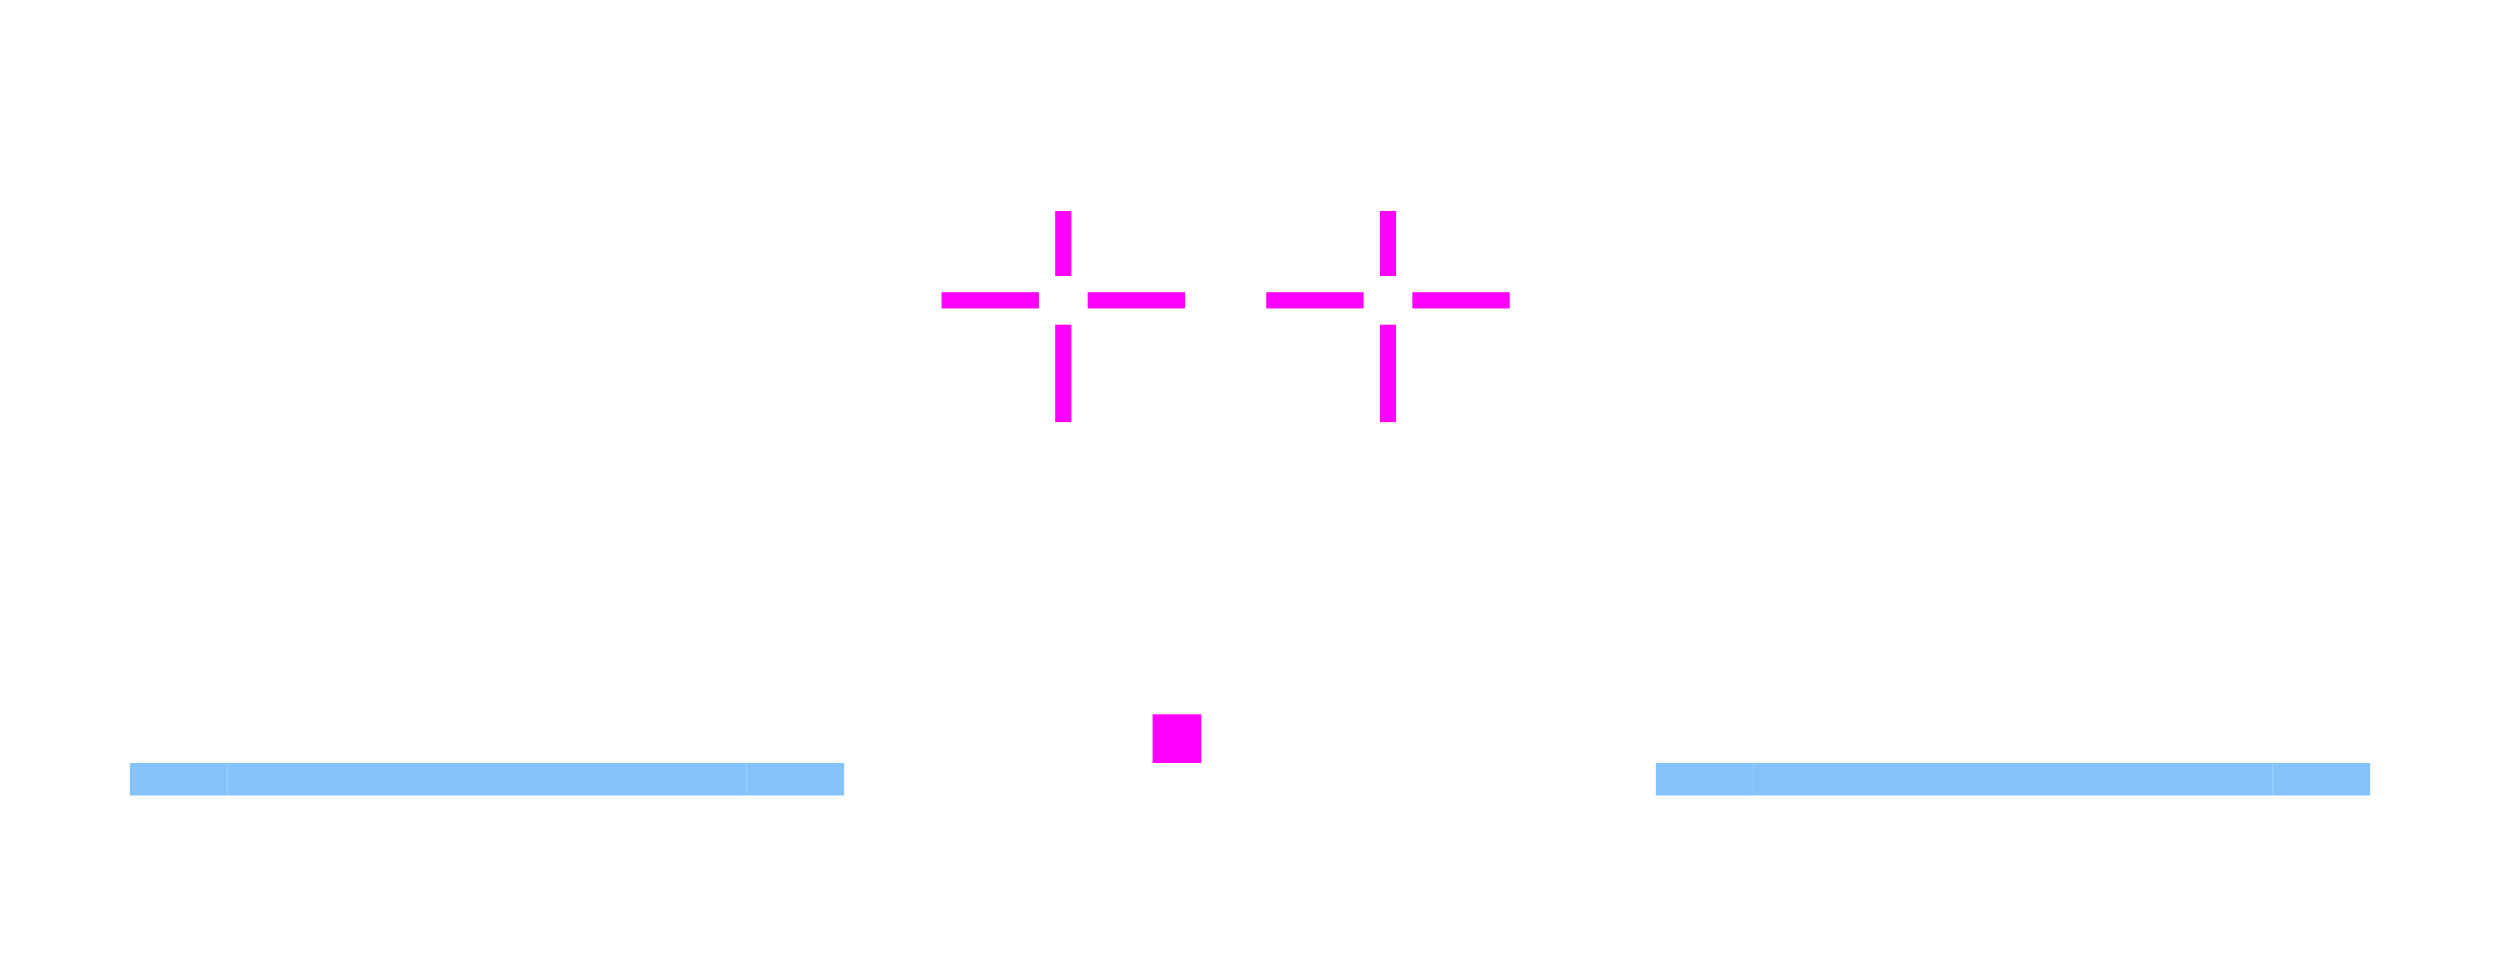
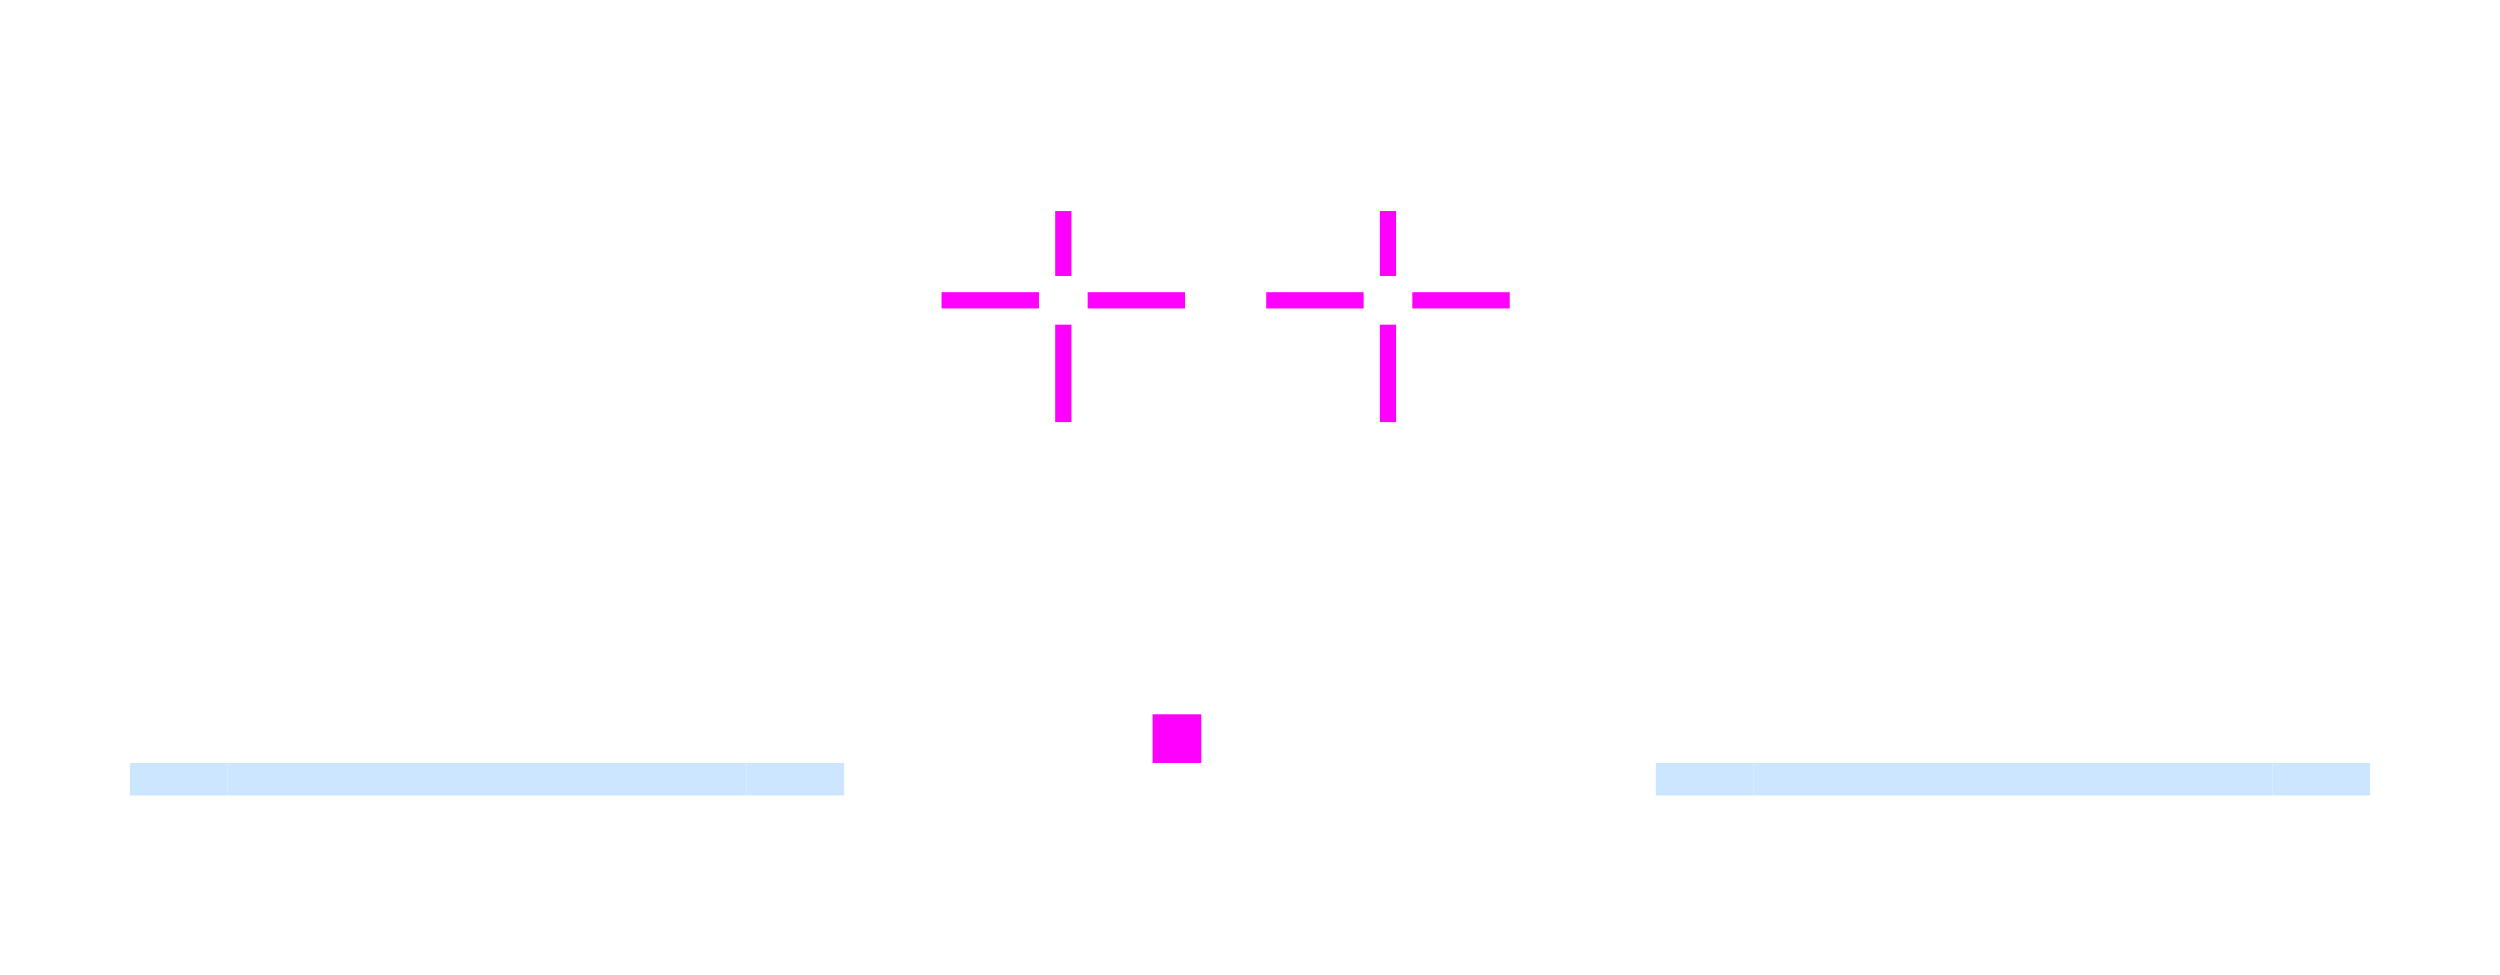
<svg xmlns="http://www.w3.org/2000/svg" id="svg894" version="1.1" viewBox="0 0 154 60" height="60" width="154">
  <defs id="defs888" />
  <g id="layer1" transform="translate(-187.2852,-529.6148)">
    <rect y="542.615" x="272.285" height="4" width="1" id="north-active-tab-hint-top-margin" style="opacity:1;fill:#ff00ff;fill-opacity:1;fill-rule:evenodd;stroke:none;stroke-width:0.2;stroke-linecap:square;stroke-linejoin:miter;stroke-miterlimit:4;stroke-dasharray:none;stroke-opacity:1;paint-order:normal" />
    <rect style="opacity:1;fill:#ff00ff;fill-opacity:1;fill-rule:evenodd;stroke:none;stroke-width:0.2;stroke-linecap:square;stroke-linejoin:miter;stroke-miterlimit:4;stroke-dasharray:none;stroke-opacity:1;paint-order:normal" id="north-active-tab-hint-bottom-margin" width="1" height="6" x="272.285" y="549.615" />
    <rect style="opacity:1;fill:#ff00ff;fill-opacity:1;fill-rule:evenodd;stroke:none;stroke-width:0.2;stroke-linecap:square;stroke-linejoin:miter;stroke-miterlimit:4;stroke-dasharray:none;stroke-opacity:1;paint-order:normal" id="north-active-tab-hint-right-margin" width="6" height="1" x="274.285" y="547.615" />
    <rect y="547.615" x="265.285" height="1" width="6" id="north-active-tab-hint-left-margin" style="opacity:1;fill:#ff00ff;fill-opacity:1;fill-rule:evenodd;stroke:none;stroke-width:0.2;stroke-linecap:square;stroke-linejoin:miter;stroke-miterlimit:4;stroke-dasharray:none;stroke-opacity:1;paint-order:normal" />
    <rect y="542.615" x="252.285" height="4" width="1" id="south-active-tab-hint-top-margin" style="opacity:1;fill:#ff00ff;fill-opacity:1;fill-rule:evenodd;stroke:none;stroke-width:0.2;stroke-linecap:square;stroke-linejoin:miter;stroke-miterlimit:4;stroke-dasharray:none;stroke-opacity:1;paint-order:normal" />
    <rect style="opacity:1;fill:#ff00ff;fill-opacity:1;fill-rule:evenodd;stroke:none;stroke-width:0.2;stroke-linecap:square;stroke-linejoin:miter;stroke-miterlimit:4;stroke-dasharray:none;stroke-opacity:1;paint-order:normal" id="south-active-tab-hint-bottom-margin" width="1" height="6" x="252.285" y="549.615" />
    <rect style="opacity:1;fill:#ff00ff;fill-opacity:1;fill-rule:evenodd;stroke:none;stroke-width:0.2;stroke-linecap:square;stroke-linejoin:miter;stroke-miterlimit:4;stroke-dasharray:none;stroke-opacity:1;paint-order:normal" id="south-active-tab-hint-right-margin" width="6" height="1" x="254.285" y="547.615" />
    <rect y="547.615" x="245.285" height="1" width="6" id="south-active-tab-hint-left-margin" style="opacity:1;fill:#ff00ff;fill-opacity:1;fill-rule:evenodd;stroke:none;stroke-width:0.2;stroke-linecap:square;stroke-linejoin:miter;stroke-miterlimit:4;stroke-dasharray:none;stroke-opacity:1;paint-order:normal" />
    <rect style="opacity:1;fill:#ff00ff;fill-opacity:1;fill-rule:evenodd;stroke:none;stroke-width:0.2;stroke-linecap:square;stroke-linejoin:miter;stroke-miterlimit:4;stroke-dasharray:none;stroke-opacity:1;paint-order:normal" id="hint-stretch-borders" width="3" height="3" x="258.285" y="573.615" />
    <rect y="543.615" x="295.285" height="32" width="32" id="north-active-tab-center" style="opacity:1;fill:none;fill-opacity:1;stroke:none;stroke-width:1;stroke-linecap:round;stroke-miterlimit:4;stroke-dasharray:none;stroke-opacity:1" />
    <rect style="opacity:1;fill:none;fill-opacity:1;stroke:none;stroke-width:1;stroke-linecap:round;stroke-miterlimit:4;stroke-dasharray:none;stroke-opacity:1" id="north-active-tab-left" width="6" height="32" x="289.285" y="543.615" />
    <rect y="543.615" x="327.285" height="32" width="6" id="north-active-tab-right" style="opacity:1;fill:none;fill-opacity:1;stroke:none;stroke-width:1;stroke-linecap:round;stroke-miterlimit:4;stroke-dasharray:none;stroke-opacity:1" />
    <rect y="539.615" x="295.285" height="4" width="32" id="north-active-tab-top" style="opacity:1;fill:none;fill-opacity:1;stroke:none;stroke-width:1;stroke-linecap:round;stroke-miterlimit:4;stroke-dasharray:none;stroke-opacity:1" />
    <rect style="opacity:1;fill:none;fill-opacity:1;stroke:none;stroke-width:1;stroke-linecap:round;stroke-miterlimit:4;stroke-dasharray:none;stroke-opacity:1" id="north-active-tab-topleft" width="6" height="4" x="289.285" y="539.615" />
    <rect y="539.615" x="327.285" height="4" width="6" id="north-active-tab-topright" style="opacity:1;fill:none;fill-opacity:1;stroke:none;stroke-width:1;stroke-linecap:round;stroke-miterlimit:4;stroke-dasharray:none;stroke-opacity:1" />
    <g id="north-active-tab-bottom" transform="translate(1.2232422e-5,-5.999983)">
      <rect y="581.615" x="295.285" height="1" width="32" id="rect1651" style="opacity:1;fill:none;fill-opacity:0.554;stroke:none;stroke-width:1;stroke-linecap:round;stroke-miterlimit:4;stroke-dasharray:none;stroke-opacity:1" />
-       <rect style="opacity:1;fill:#85c2fa;fill-opacity:1;stroke:none;stroke-width:1;stroke-linecap:round;stroke-miterlimit:4;stroke-dasharray:none;stroke-opacity:1" id="rect1653" width="32" height="2" x="295.285" y="582.615" />
+       <rect style="opacity:1;fill:#cde6ff;fill-opacity:1;stroke:none;stroke-width:1;stroke-linecap:round;stroke-miterlimit:4;stroke-dasharray:none;stroke-opacity:1" id="rect1653" width="32" height="2" x="295.285" y="582.615" />
      <rect y="584.615" x="295.285" height="3" width="32" id="rect854" style="opacity:1;fill:none;fill-opacity:1;stroke:none;stroke-width:1;stroke-linecap:round;stroke-miterlimit:4;stroke-dasharray:none;stroke-opacity:1" />
    </g>
    <g transform="matrix(0.1875,0,0,1,233.9192,-5.999983)" id="north-active-tab-bottomleft" style="stroke-width:2.309">
      <rect style="opacity:1;fill:none;fill-opacity:0.554;stroke:none;stroke-width:2.309;stroke-linecap:round;stroke-miterlimit:4;stroke-dasharray:none;stroke-opacity:1" id="rect861" width="32" height="1" x="295.285" y="581.615" />
-       <rect y="582.615" x="295.285" height="2" width="32" id="rect863" style="opacity:1;fill:#85c2fa;fill-opacity:1;stroke:none;stroke-width:2.309;stroke-linecap:round;stroke-miterlimit:4;stroke-dasharray:none;stroke-opacity:1" />
+       <rect y="582.615" x="295.285" height="2" width="32" id="rect863" style="opacity:1;fill:#cde6ff;fill-opacity:1;stroke:none;stroke-width:2.309;stroke-linecap:round;stroke-miterlimit:4;stroke-dasharray:none;stroke-opacity:1" />
      <rect style="opacity:1;fill:none;fill-opacity:1;stroke:none;stroke-width:2.309;stroke-linecap:round;stroke-miterlimit:4;stroke-dasharray:none;stroke-opacity:1" id="rect865" width="32" height="3" x="295.285" y="584.615" />
    </g>
    <g style="stroke-width:2.309" id="north-active-tab-bottomright" transform="matrix(0.1875,0,0,1,271.9192,-5.999983)">
      <rect y="581.615" x="295.285" height="1" width="32" id="rect869" style="opacity:1;fill:none;fill-opacity:0.554;stroke:none;stroke-width:2.309;stroke-linecap:round;stroke-miterlimit:4;stroke-dasharray:none;stroke-opacity:1" />
-       <rect style="opacity:1;fill:#85c2fa;fill-opacity:1;stroke:none;stroke-width:2.309;stroke-linecap:round;stroke-miterlimit:4;stroke-dasharray:none;stroke-opacity:1" id="rect871" width="32" height="2" x="295.285" y="582.615" />
+       <rect style="opacity:1;fill:#cde6ff;fill-opacity:1;stroke:none;stroke-width:2.309;stroke-linecap:round;stroke-miterlimit:4;stroke-dasharray:none;stroke-opacity:1" id="rect871" width="32" height="2" x="295.285" y="582.615" />
      <rect y="584.615" x="295.285" height="3" width="32" id="rect873" style="opacity:1;fill:none;fill-opacity:1;stroke:none;stroke-width:2.309;stroke-linecap:round;stroke-miterlimit:4;stroke-dasharray:none;stroke-opacity:1" />
    </g>
    <rect y="543.615" x="201.285" height="32" width="32" id="south-active-tab-center" style="opacity:1;fill:none;fill-opacity:1;stroke:none;stroke-width:1;stroke-linecap:round;stroke-miterlimit:4;stroke-dasharray:none;stroke-opacity:1" />
    <rect style="opacity:1;fill:none;fill-opacity:1;stroke:none;stroke-width:1;stroke-linecap:round;stroke-miterlimit:4;stroke-dasharray:none;stroke-opacity:1" id="south-active-tab-left" width="6" height="32" x="195.285" y="543.615" />
    <rect y="543.615" x="233.285" height="32" width="6" id="south-active-tab-right" style="opacity:1;fill:none;fill-opacity:1;stroke:none;stroke-width:1;stroke-linecap:round;stroke-miterlimit:4;stroke-dasharray:none;stroke-opacity:1" />
    <rect y="539.615" x="201.285" height="4" width="32" id="south-active-tab-top" style="opacity:1;fill:none;fill-opacity:1;stroke:none;stroke-width:1;stroke-linecap:round;stroke-miterlimit:4;stroke-dasharray:none;stroke-opacity:1" />
    <rect style="opacity:1;fill:none;fill-opacity:1;stroke:none;stroke-width:1;stroke-linecap:round;stroke-miterlimit:4;stroke-dasharray:none;stroke-opacity:1" id="south-active-tab-topleft" width="6" height="4" x="195.285" y="539.615" />
    <rect y="539.615" x="233.285" height="4" width="6" id="south-active-tab-topright" style="opacity:1;fill:none;fill-opacity:1;stroke:none;stroke-width:1;stroke-linecap:round;stroke-miterlimit:4;stroke-dasharray:none;stroke-opacity:1" />
    <g id="south-active-tab-bottom" transform="translate(-93.99999,-5.999983)">
      <rect y="581.615" x="295.285" height="1" width="32" id="rect889" style="opacity:1;fill:none;fill-opacity:0.554;stroke:none;stroke-width:1;stroke-linecap:round;stroke-miterlimit:4;stroke-dasharray:none;stroke-opacity:1" />
-       <rect style="opacity:1;fill:#85c2fa;fill-opacity:1;stroke:none;stroke-width:1;stroke-linecap:round;stroke-miterlimit:4;stroke-dasharray:none;stroke-opacity:1" id="rect891" width="32" height="2" x="295.285" y="582.615" />
+       <rect style="opacity:1;fill:#cde6ff;fill-opacity:1;stroke:none;stroke-width:1;stroke-linecap:round;stroke-miterlimit:4;stroke-dasharray:none;stroke-opacity:1" id="rect891" width="32" height="2" x="295.285" y="582.615" />
      <rect y="584.615" x="295.285" height="3" width="32" id="rect893" style="opacity:1;fill:none;fill-opacity:1;stroke:none;stroke-width:1;stroke-linecap:round;stroke-miterlimit:4;stroke-dasharray:none;stroke-opacity:1" />
    </g>
    <g transform="matrix(0.1875,0,0,1,139.9192,-5.999983)" id="south-active-tab-bottomleft" style="stroke-width:2.309">
      <rect style="opacity:1;fill:none;fill-opacity:0.554;stroke:none;stroke-width:2.309;stroke-linecap:round;stroke-miterlimit:4;stroke-dasharray:none;stroke-opacity:1" id="rect897" width="32" height="1" x="295.285" y="581.615" />
-       <rect y="582.615" x="295.285" height="2" width="32" id="rect899" style="opacity:1;fill:#85c2fa;fill-opacity:1;stroke:none;stroke-width:2.309;stroke-linecap:round;stroke-miterlimit:4;stroke-dasharray:none;stroke-opacity:1" />
+       <rect y="582.615" x="295.285" height="2" width="32" id="rect899" style="opacity:1;fill:#cde6ff;fill-opacity:1;stroke:none;stroke-width:2.309;stroke-linecap:round;stroke-miterlimit:4;stroke-dasharray:none;stroke-opacity:1" />
      <rect style="opacity:1;fill:none;fill-opacity:1;stroke:none;stroke-width:2.309;stroke-linecap:round;stroke-miterlimit:4;stroke-dasharray:none;stroke-opacity:1" id="rect901" width="32" height="3" x="295.285" y="584.615" />
    </g>
    <g style="stroke-width:2.309" id="south-active-tab-bottomright" transform="matrix(0.1875,0,0,1,177.9192,-5.999983)">
      <rect y="581.615" x="295.285" height="1" width="32" id="rect905" style="opacity:1;fill:none;fill-opacity:0.554;stroke:none;stroke-width:2.309;stroke-linecap:round;stroke-miterlimit:4;stroke-dasharray:none;stroke-opacity:1" />
-       <rect style="opacity:1;fill:#85c2fa;fill-opacity:1;stroke:none;stroke-width:2.309;stroke-linecap:round;stroke-miterlimit:4;stroke-dasharray:none;stroke-opacity:1" id="rect907" width="32" height="2" x="295.285" y="582.615" />
+       <rect style="opacity:1;fill:#cde6ff;fill-opacity:1;stroke:none;stroke-width:2.309;stroke-linecap:round;stroke-miterlimit:4;stroke-dasharray:none;stroke-opacity:1" id="rect907" width="32" height="2" x="295.285" y="582.615" />
      <rect y="584.615" x="295.285" height="3" width="32" id="rect909" style="opacity:1;fill:none;fill-opacity:1;stroke:none;stroke-width:2.309;stroke-linecap:round;stroke-miterlimit:4;stroke-dasharray:none;stroke-opacity:1" />
    </g>
  </g>
</svg>
